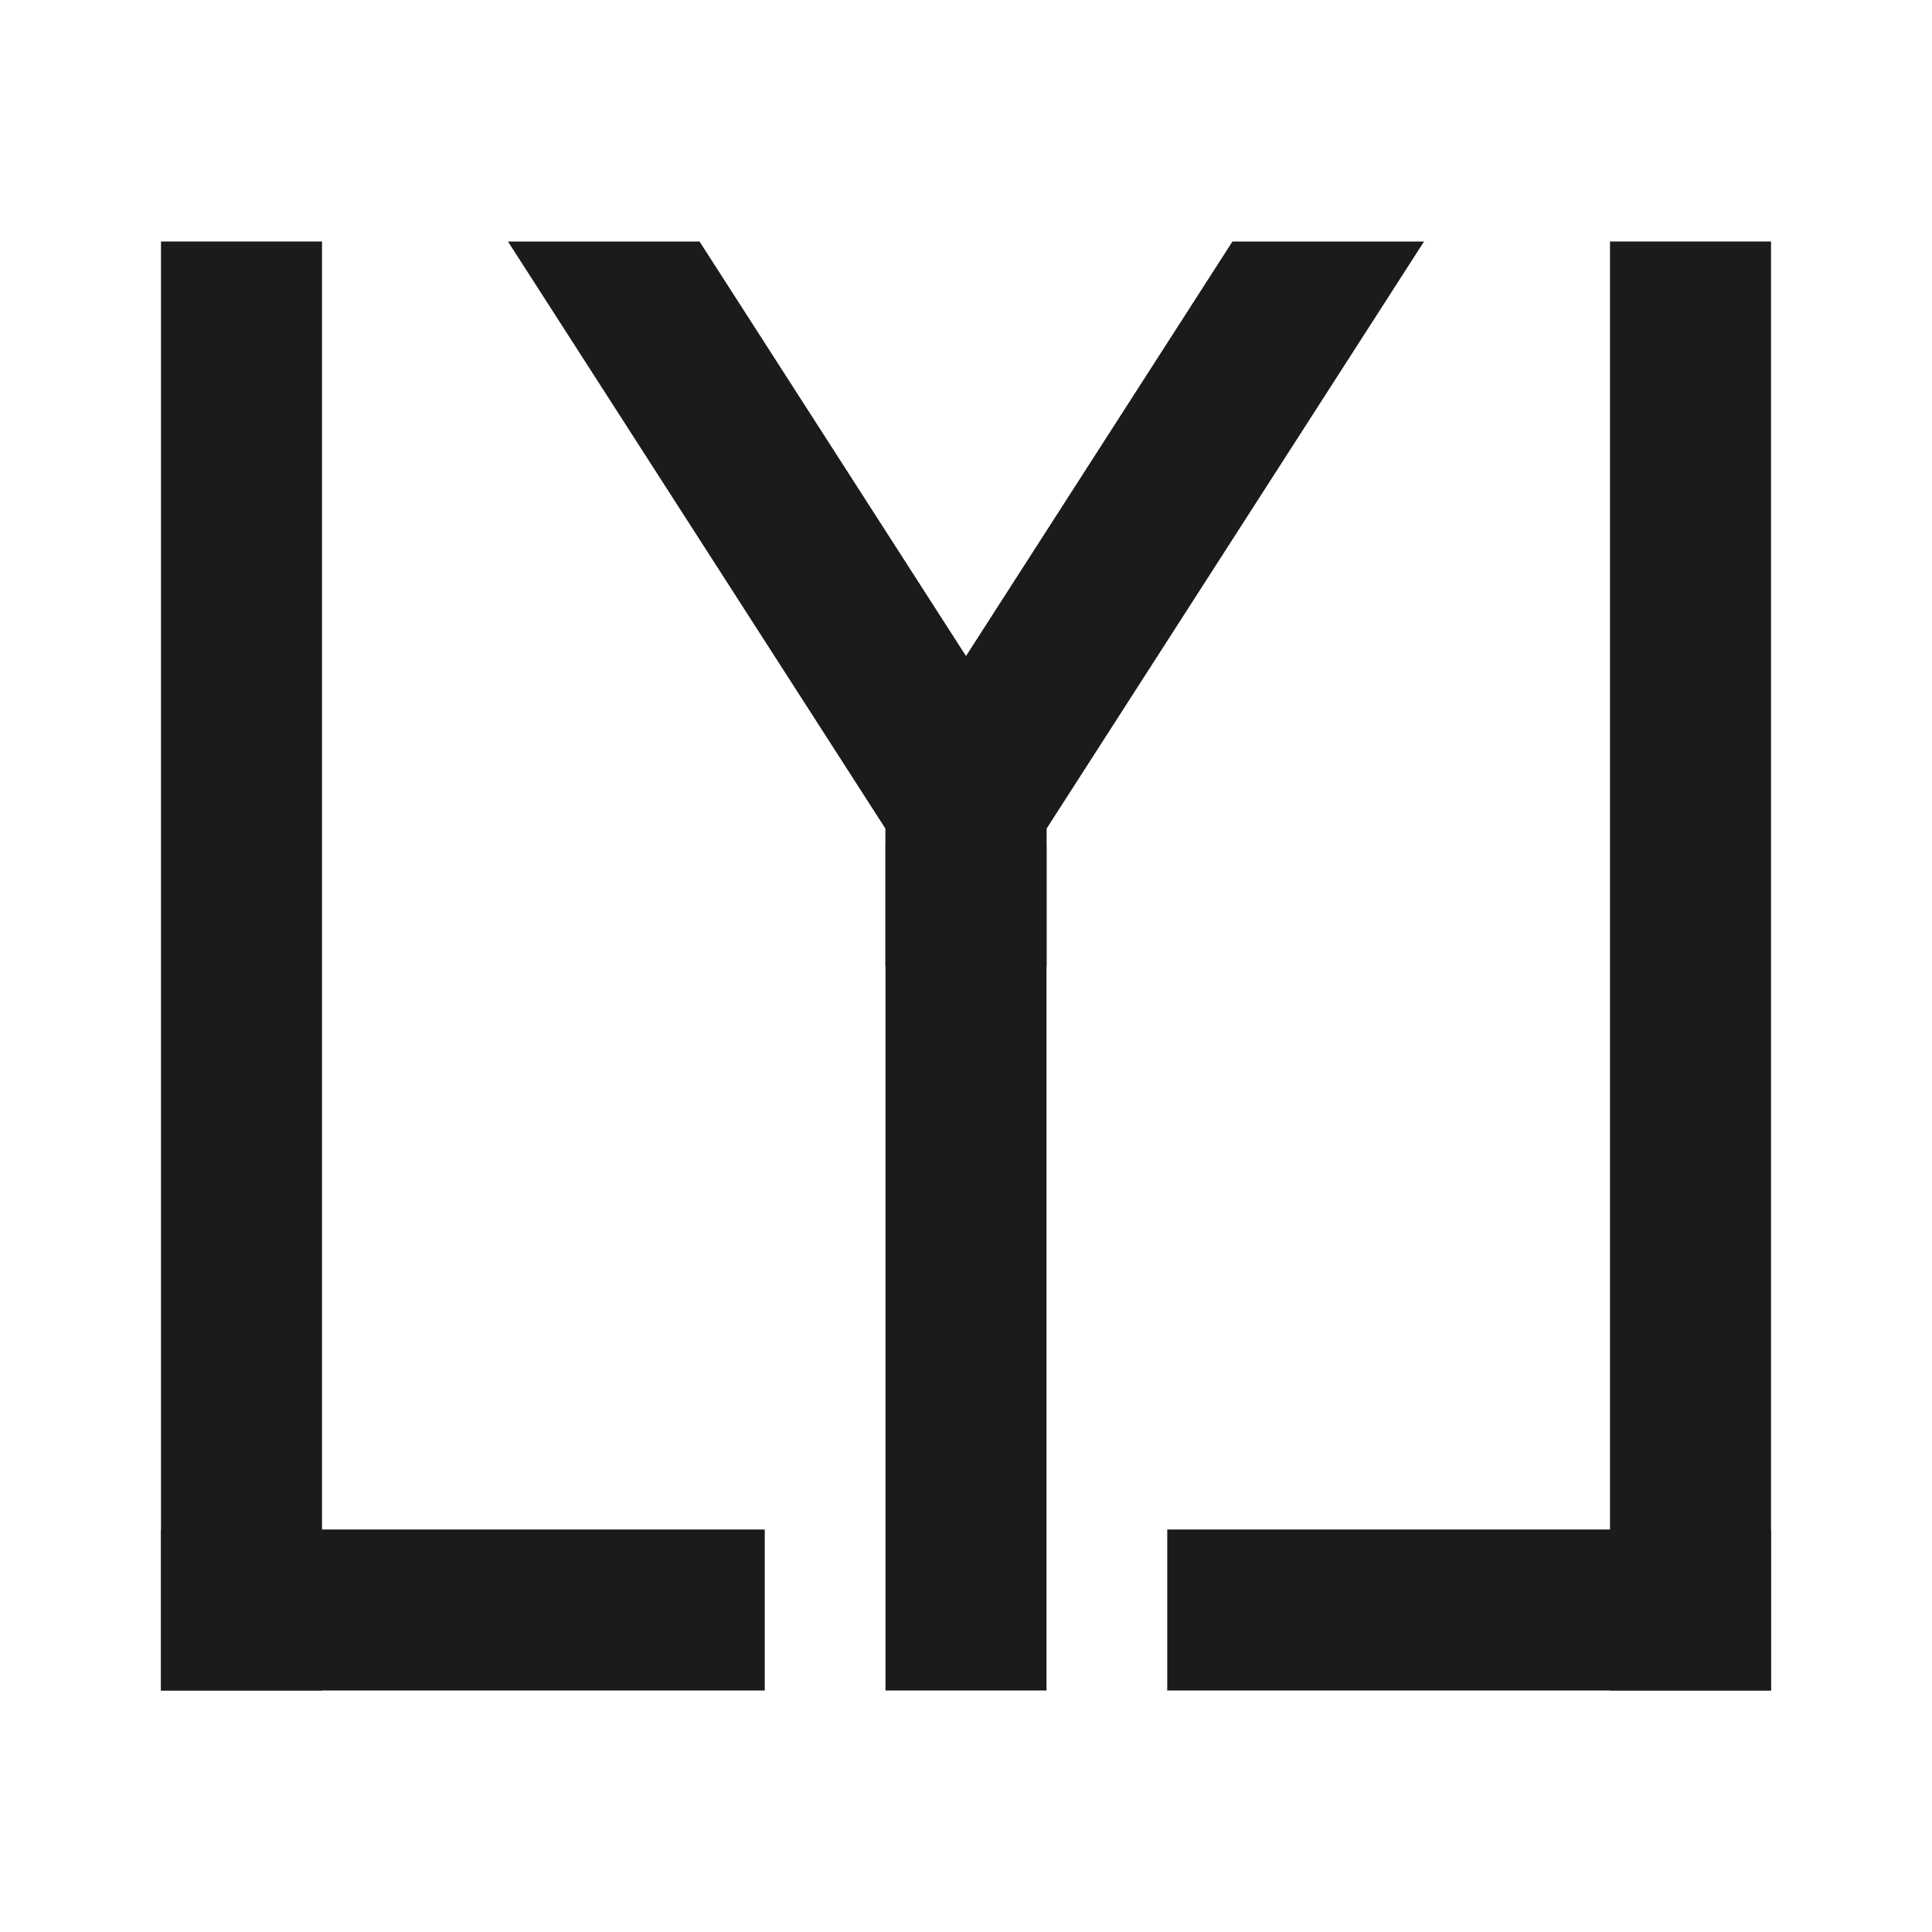
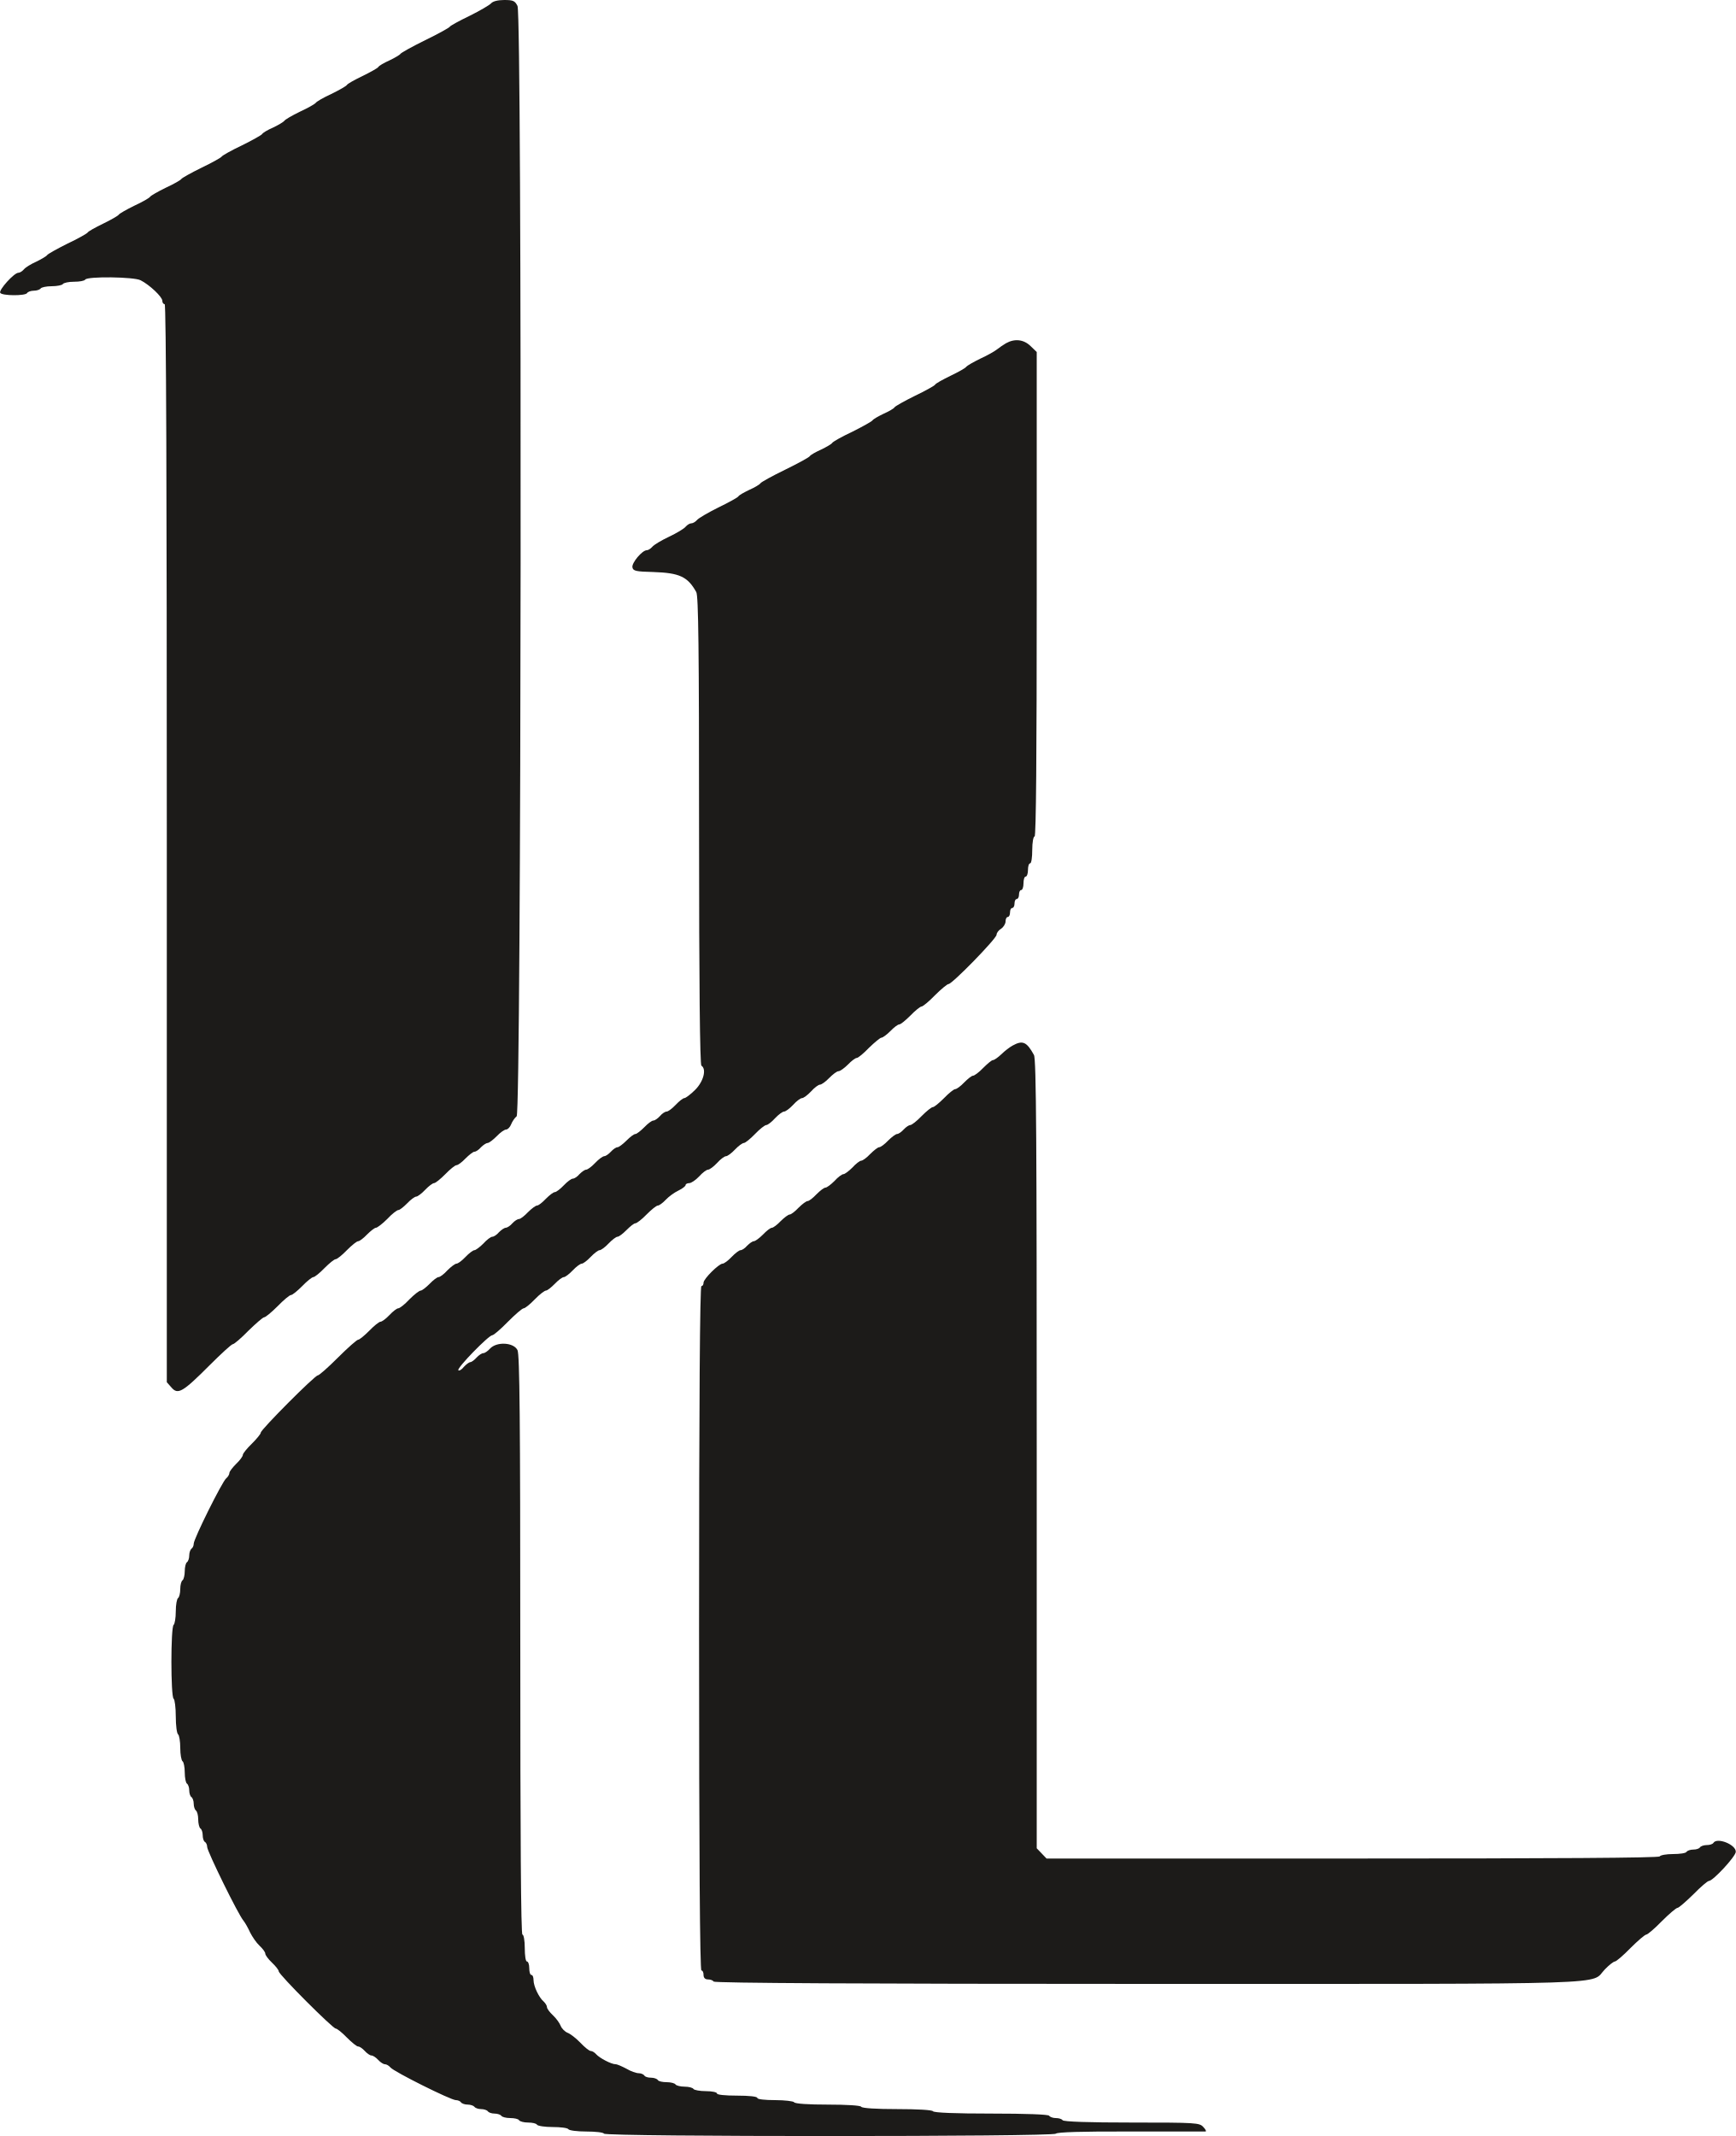
- <svg xmlns="http://www.w3.org/2000/svg" viewBox="0 0 48 48" fill="#1C1B19">
-   <rect x="4" y="6" width="4" height="36" />
-   <rect x="4" y="38" width="15" height="4" />
-   <rect x="40" y="6" width="4" height="36" />
-   <rect x="29" y="38" width="15" height="4" />
-   <rect x="22" y="21" width="4" height="21" />
-   <polygon points="12.62 6 17.38 6 26 19.41 26 24 22 24 22 20.59" />
-   <polygon points="35.38 6 30.62 6 22 19.41 22 24 26 24 26 20.59" />
+ <svg xmlns="http://www.w3.org/2000/svg" viewBox="0 0 81.27 100" fill="#1C1B19">
+   <path d="M 23 0.15 C 22.92 0.24, 22.47 0.5, 21.99 0.74 C 21.51 0.97, 21.09 1.2, 21.06 1.25 C 21.03 1.3, 20.51 1.59, 19.91 1.88 C 19.3 2.18, 18.78 2.47, 18.75 2.52 C 18.72 2.57, 18.48 2.71, 18.23 2.83 C 17.98 2.94, 17.74 3.08, 17.71 3.14 C 17.68 3.19, 17.34 3.38, 16.97 3.56 C 16.6 3.74, 16.27 3.92, 16.24 3.98 C 16.21 4.03, 15.88 4.22, 15.51 4.4 C 15.14 4.57, 14.81 4.76, 14.78 4.82 C 14.74 4.87, 14.41 5.06, 14.04 5.23 C 13.67 5.41, 13.34 5.6, 13.31 5.66 C 13.27 5.71, 13.04 5.85, 12.79 5.97 C 12.53 6.08, 12.3 6.22, 12.27 6.28 C 12.23 6.33, 11.81 6.57, 11.32 6.81 C 10.83 7.04, 10.41 7.28, 10.38 7.33 C 10.35 7.38, 9.92 7.62, 9.44 7.85 C 8.95 8.09, 8.52 8.33, 8.49 8.38 C 8.46 8.43, 8.13 8.62, 7.76 8.79 C 7.39 8.97, 7.06 9.16, 7.03 9.21 C 6.99 9.27, 6.66 9.46, 6.29 9.63 C 5.92 9.81, 5.59 10, 5.56 10.05 C 5.53 10.1, 5.2 10.29, 4.83 10.47 C 4.46 10.65, 4.13 10.83, 4.1 10.89 C 4.06 10.94, 3.64 11.18, 3.15 11.41 C 2.67 11.65, 2.24 11.89, 2.21 11.94 C 2.17 12, 1.94 12.13, 1.7 12.25 C 1.45 12.36, 1.19 12.52, 1.12 12.61 C 1.04 12.7, 0.93 12.77, 0.86 12.77 C 0.66 12.77, -0.07 13.58, 0.01 13.71 C 0.09 13.85, 1.18 13.86, 1.27 13.72 C 1.3 13.66, 1.45 13.61, 1.58 13.61 C 1.72 13.61, 1.86 13.56, 1.9 13.51 C 1.93 13.45, 2.17 13.4, 2.42 13.4 C 2.67 13.4, 2.91 13.35, 2.94 13.3 C 2.98 13.24, 3.21 13.19, 3.47 13.19 C 3.72 13.19, 3.95 13.15, 3.99 13.09 C 4.09 12.93, 6.27 12.96, 6.58 13.12 C 7 13.33, 7.6 13.9, 7.6 14.08 C 7.6 14.17, 7.65 14.24, 7.71 14.24 C 7.78 14.24, 7.81 22.72, 7.81 39.47 L 7.81 64.71 8.03 64.96 C 8.33 65.31, 8.56 65.17, 9.8 63.93 C 10.35 63.38, 10.84 62.93, 10.9 62.93 C 10.96 62.93, 11.29 62.65, 11.63 62.3 C 11.98 61.96, 12.31 61.67, 12.37 61.67 C 12.43 61.67, 12.71 61.44, 13 61.15 C 13.28 60.86, 13.56 60.63, 13.62 60.63 C 13.69 60.63, 13.92 60.44, 14.15 60.21 C 14.37 59.98, 14.61 59.79, 14.67 59.79 C 14.73 59.79, 14.97 59.6, 15.19 59.37 C 15.42 59.14, 15.65 58.95, 15.72 58.95 C 15.78 58.95, 16.02 58.76, 16.24 58.53 C 16.47 58.3, 16.7 58.11, 16.77 58.11 C 16.83 58.11, 17.02 57.97, 17.18 57.8 C 17.35 57.63, 17.54 57.48, 17.6 57.48 C 17.66 57.48, 17.9 57.3, 18.13 57.07 C 18.35 56.83, 18.59 56.65, 18.65 56.65 C 18.72 56.65, 18.9 56.5, 19.07 56.33 C 19.23 56.16, 19.42 56.02, 19.49 56.02 C 19.55 56.02, 19.74 55.88, 19.91 55.7 C 20.07 55.53, 20.26 55.39, 20.32 55.39 C 20.39 55.39, 20.62 55.2, 20.85 54.97 C 21.07 54.74, 21.31 54.55, 21.37 54.55 C 21.44 54.55, 21.63 54.41, 21.79 54.24 C 21.96 54.07, 22.15 53.92, 22.21 53.92 C 22.28 53.92, 22.42 53.83, 22.52 53.71 C 22.63 53.6, 22.77 53.51, 22.83 53.51 C 22.9 53.51, 23.09 53.36, 23.26 53.19 C 23.42 53.02, 23.62 52.88, 23.7 52.88 C 23.77 52.88, 23.88 52.77, 23.93 52.64 C 23.98 52.51, 24.1 52.33, 24.19 52.26 C 24.41 52.07, 24.45 0.77, 24.23 0.28 C 24.11 0.04, 24.03 0, 23.61 0 C 23.31 0, 23.08 0.06, 23 0.15 M 47.1 16.07 C 46.98 16.14, 46.79 16.27, 46.69 16.35 C 46.58 16.44, 46.23 16.64, 45.9 16.79 C 45.57 16.95, 45.28 17.12, 45.24 17.17 C 45.21 17.23, 44.88 17.41, 44.51 17.59 C 44.14 17.77, 43.81 17.95, 43.78 18.01 C 43.75 18.06, 43.32 18.3, 42.84 18.53 C 42.35 18.77, 41.93 19.01, 41.89 19.06 C 41.86 19.12, 41.62 19.26, 41.37 19.37 C 41.12 19.49, 40.89 19.62, 40.85 19.68 C 40.82 19.73, 40.39 19.97, 39.91 20.21 C 39.42 20.44, 38.99 20.68, 38.96 20.74 C 38.93 20.79, 38.69 20.93, 38.44 21.05 C 38.19 21.16, 37.95 21.3, 37.92 21.35 C 37.89 21.41, 37.37 21.69, 36.76 21.99 C 36.16 22.28, 35.64 22.57, 35.61 22.62 C 35.57 22.68, 35.34 22.82, 35.09 22.93 C 34.84 23.05, 34.6 23.18, 34.57 23.24 C 34.54 23.29, 34.11 23.53, 33.63 23.76 C 33.15 24, 32.7 24.26, 32.63 24.35 C 32.56 24.43, 32.44 24.5, 32.37 24.5 C 32.29 24.5, 32.18 24.57, 32.1 24.66 C 32.03 24.75, 31.68 24.96, 31.32 25.13 C 30.96 25.3, 30.61 25.51, 30.54 25.6 C 30.46 25.69, 30.35 25.76, 30.28 25.76 C 30.07 25.76, 29.57 26.35, 29.61 26.56 C 29.64 26.73, 29.77 26.76, 30.59 26.78 C 31.82 26.82, 32.2 27, 32.6 27.72 C 32.7 27.9, 32.73 30.34, 32.73 38.89 C 32.73 46.07, 32.77 49.85, 32.84 49.89 C 33.09 50.05, 32.94 50.63, 32.55 51.02 C 32.33 51.24, 32.1 51.41, 32.04 51.41 C 31.98 51.41, 31.8 51.55, 31.63 51.73 C 31.47 51.9, 31.28 52.04, 31.21 52.04 C 31.14 52.04, 31 52.13, 30.9 52.25 C 30.8 52.36, 30.66 52.46, 30.59 52.46 C 30.52 52.46, 30.33 52.6, 30.17 52.77 C 30 52.94, 29.81 53.09, 29.75 53.09 C 29.68 53.09, 29.5 53.23, 29.33 53.4 C 29.16 53.57, 28.97 53.71, 28.91 53.71 C 28.84 53.71, 28.7 53.81, 28.6 53.92 C 28.49 54.04, 28.35 54.13, 28.29 54.13 C 28.22 54.13, 28.03 54.27, 27.86 54.45 C 27.7 54.62, 27.51 54.76, 27.44 54.76 C 27.38 54.76, 27.24 54.86, 27.13 54.97 C 27.03 55.09, 26.89 55.18, 26.82 55.18 C 26.75 55.18, 26.56 55.32, 26.4 55.49 C 26.23 55.67, 26.04 55.81, 25.98 55.81 C 25.91 55.81, 25.73 55.95, 25.56 56.12 C 25.39 56.3, 25.21 56.44, 25.14 56.44 C 25.08 56.44, 24.89 56.58, 24.72 56.75 C 24.56 56.92, 24.37 57.07, 24.3 57.07 C 24.23 57.07, 24.09 57.16, 23.99 57.27 C 23.89 57.39, 23.74 57.48, 23.68 57.48 C 23.61 57.48, 23.47 57.58, 23.36 57.69 C 23.26 57.81, 23.12 57.9, 23.05 57.9 C 22.98 57.9, 22.79 58.04, 22.63 58.22 C 22.46 58.39, 22.27 58.53, 22.21 58.53 C 22.15 58.53, 21.96 58.67, 21.79 58.85 C 21.63 59.02, 21.44 59.16, 21.37 59.16 C 21.31 59.16, 21.12 59.3, 20.95 59.47 C 20.79 59.65, 20.6 59.79, 20.53 59.79 C 20.47 59.79, 20.28 59.93, 20.12 60.1 C 19.95 60.27, 19.76 60.42, 19.7 60.42 C 19.63 60.42, 19.4 60.6, 19.17 60.83 C 18.95 61.07, 18.71 61.25, 18.65 61.25 C 18.58 61.25, 18.4 61.39, 18.23 61.57 C 18.07 61.74, 17.88 61.88, 17.81 61.88 C 17.75 61.88, 17.51 62.07, 17.29 62.3 C 17.06 62.53, 16.83 62.72, 16.77 62.72 C 16.71 62.72, 16.28 63.1, 15.82 63.56 C 15.36 64.02, 14.94 64.39, 14.88 64.39 C 14.74 64.39, 12.21 66.93, 12.21 67.07 C 12.21 67.13, 12.02 67.36, 11.79 67.59 C 11.56 67.81, 11.37 68.05, 11.37 68.11 C 11.37 68.18, 11.23 68.37, 11.06 68.53 C 10.89 68.7, 10.74 68.89, 10.74 68.96 C 10.74 69.02, 10.68 69.14, 10.59 69.21 C 10.4 69.37, 9.07 72.04, 9.07 72.27 C 9.07 72.37, 9.02 72.47, 8.96 72.51 C 8.91 72.55, 8.86 72.69, 8.86 72.82 C 8.86 72.96, 8.81 73.1, 8.75 73.14 C 8.7 73.17, 8.65 73.36, 8.65 73.56 C 8.65 73.75, 8.6 73.94, 8.55 73.98 C 8.49 74.01, 8.44 74.2, 8.44 74.39 C 8.44 74.59, 8.39 74.78, 8.34 74.81 C 8.28 74.85, 8.23 75.13, 8.23 75.44 C 8.23 75.75, 8.18 76.03, 8.13 76.07 C 7.99 76.16, 7.99 79.44, 8.13 79.53 C 8.18 79.56, 8.23 79.94, 8.23 80.36 C 8.23 80.79, 8.28 81.16, 8.34 81.2 C 8.39 81.24, 8.44 81.52, 8.44 81.83 C 8.44 82.14, 8.49 82.42, 8.55 82.46 C 8.6 82.49, 8.65 82.73, 8.65 82.98 C 8.65 83.23, 8.7 83.47, 8.75 83.5 C 8.81 83.54, 8.86 83.68, 8.86 83.82 C 8.86 83.96, 8.91 84.1, 8.96 84.13 C 9.02 84.17, 9.07 84.31, 9.07 84.45 C 9.07 84.58, 9.12 84.72, 9.17 84.76 C 9.23 84.8, 9.28 84.98, 9.28 85.18 C 9.28 85.37, 9.33 85.56, 9.38 85.6 C 9.44 85.63, 9.49 85.78, 9.49 85.91 C 9.49 86.05, 9.53 86.19, 9.59 86.23 C 9.65 86.26, 9.7 86.37, 9.7 86.47 C 9.7 86.67, 11.16 89.65, 11.4 89.92 C 11.48 90.02, 11.62 90.27, 11.71 90.47 C 11.81 90.67, 12 90.95, 12.15 91.09 C 12.3 91.23, 12.42 91.39, 12.42 91.46 C 12.42 91.53, 12.56 91.72, 12.73 91.88 C 12.91 92.05, 13.05 92.23, 13.05 92.29 C 13.05 92.44, 15.58 94.97, 15.72 94.97 C 15.78 94.97, 16.02 95.16, 16.24 95.39 C 16.47 95.62, 16.7 95.81, 16.77 95.81 C 16.84 95.81, 16.97 95.9, 17.08 96.02 C 17.18 96.13, 17.32 96.23, 17.39 96.23 C 17.46 96.23, 17.6 96.32, 17.71 96.44 C 17.81 96.55, 17.95 96.64, 18.02 96.64 C 18.1 96.64, 18.21 96.71, 18.28 96.79 C 18.44 96.99, 21.11 98.32, 21.34 98.32 C 21.44 98.32, 21.55 98.37, 21.58 98.42 C 21.62 98.48, 21.76 98.53, 21.9 98.53 C 22.03 98.53, 22.17 98.58, 22.21 98.63 C 22.25 98.69, 22.39 98.74, 22.52 98.74 C 22.66 98.74, 22.8 98.79, 22.84 98.84 C 22.87 98.9, 23.02 98.95, 23.15 98.95 C 23.29 98.95, 23.43 99, 23.47 99.05 C 23.5 99.11, 23.69 99.16, 23.89 99.16 C 24.08 99.16, 24.27 99.2, 24.3 99.26 C 24.34 99.32, 24.53 99.37, 24.72 99.37 C 24.92 99.37, 25.11 99.41, 25.14 99.47 C 25.18 99.53, 25.51 99.58, 25.87 99.58 C 26.24 99.58, 26.57 99.62, 26.61 99.68 C 26.64 99.74, 27.02 99.79, 27.45 99.79 C 27.87 99.79, 28.25 99.83, 28.28 99.89 C 28.37 100.04, 49.34 100.04, 49.44 99.89 C 49.48 99.82, 50.67 99.78, 52.92 99.79 C 54.81 99.79, 56.39 99.79, 56.44 99.79 C 56.49 99.79, 56.45 99.69, 56.34 99.58 C 56.16 99.38, 56.02 99.37, 52.98 99.37 C 50.98 99.37, 49.79 99.33, 49.75 99.26 C 49.71 99.2, 49.57 99.16, 49.43 99.16 C 49.3 99.16, 49.16 99.11, 49.12 99.05 C 49.08 98.99, 48.06 98.95, 46.4 98.95 C 44.74 98.95, 43.72 98.91, 43.68 98.84 C 43.64 98.78, 42.96 98.74, 42 98.74 C 41.04 98.74, 40.36 98.7, 40.32 98.63 C 40.29 98.57, 39.64 98.53, 38.75 98.53 C 37.86 98.53, 37.22 98.49, 37.18 98.42 C 37.15 98.37, 36.74 98.32, 36.29 98.32 C 35.8 98.32, 35.46 98.28, 35.46 98.22 C 35.46 98.15, 35.07 98.11, 34.51 98.11 C 33.95 98.11, 33.57 98.07, 33.57 98.01 C 33.57 97.95, 33.34 97.9, 33.05 97.9 C 32.77 97.9, 32.51 97.85, 32.47 97.8 C 32.44 97.74, 32.25 97.69, 32.05 97.69 C 31.86 97.69, 31.67 97.64, 31.63 97.59 C 31.6 97.53, 31.41 97.48, 31.21 97.48 C 31.02 97.48, 30.83 97.44, 30.8 97.38 C 30.76 97.32, 30.62 97.27, 30.48 97.27 C 30.34 97.27, 30.2 97.23, 30.17 97.17 C 30.13 97.11, 30.01 97.06, 29.9 97.06 C 29.79 97.06, 29.53 96.97, 29.33 96.85 C 29.12 96.74, 28.9 96.64, 28.82 96.64 C 28.62 96.64, 28.07 96.35, 27.91 96.17 C 27.84 96.09, 27.73 96.02, 27.66 96.02 C 27.59 96.02, 27.38 95.85, 27.18 95.64 C 26.98 95.43, 26.71 95.22, 26.58 95.17 C 26.45 95.12, 26.3 94.97, 26.25 94.84 C 26.2 94.71, 26.04 94.49, 25.89 94.35 C 25.74 94.21, 25.61 94.04, 25.61 93.97 C 25.61 93.9, 25.54 93.79, 25.46 93.71 C 25.24 93.53, 24.98 92.99, 24.98 92.7 C 24.98 92.57, 24.94 92.46, 24.88 92.46 C 24.82 92.46, 24.78 92.32, 24.78 92.14 C 24.78 91.97, 24.73 91.83, 24.67 91.83 C 24.61 91.83, 24.57 91.55, 24.57 91.2 C 24.57 90.85, 24.52 90.57, 24.46 90.57 C 24.39 90.57, 24.36 85.99, 24.36 77.03 C 24.36 66.42, 24.33 63.43, 24.23 63.21 C 24.05 62.84, 23.25 62.8, 22.94 63.14 C 22.84 63.25, 22.7 63.35, 22.63 63.35 C 22.56 63.35, 22.42 63.44, 22.31 63.56 C 22.21 63.67, 22.08 63.77, 22.02 63.77 C 21.97 63.77, 21.83 63.87, 21.72 63.99 C 21.62 64.12, 21.5 64.19, 21.46 64.15 C 21.37 64.06, 22.88 62.51, 23.05 62.51 C 23.11 62.51, 23.44 62.23, 23.78 61.88 C 24.12 61.54, 24.45 61.25, 24.52 61.25 C 24.58 61.25, 24.81 61.07, 25.04 60.83 C 25.26 60.6, 25.5 60.42, 25.56 60.42 C 25.63 60.42, 25.81 60.27, 25.98 60.1 C 26.14 59.93, 26.33 59.79, 26.4 59.79 C 26.46 59.79, 26.65 59.65, 26.82 59.47 C 26.98 59.3, 27.17 59.16, 27.24 59.16 C 27.3 59.16, 27.49 59.02, 27.65 58.85 C 27.82 58.67, 28.01 58.53, 28.07 58.53 C 28.14 58.53, 28.33 58.39, 28.49 58.22 C 28.66 58.04, 28.85 57.9, 28.91 57.9 C 28.98 57.9, 29.16 57.76, 29.33 57.59 C 29.5 57.42, 29.68 57.27, 29.75 57.27 C 29.81 57.27, 30.05 57.09, 30.27 56.86 C 30.5 56.63, 30.73 56.44, 30.8 56.44 C 30.86 56.44, 31.03 56.32, 31.17 56.17 C 31.31 56.02, 31.57 55.83, 31.76 55.74 C 31.95 55.65, 32.1 55.53, 32.1 55.48 C 32.1 55.43, 32.18 55.39, 32.27 55.39 C 32.36 55.39, 32.57 55.25, 32.73 55.08 C 32.89 54.9, 33.08 54.76, 33.15 54.76 C 33.22 54.76, 33.41 54.62, 33.57 54.45 C 33.73 54.27, 33.92 54.13, 33.99 54.13 C 34.06 54.13, 34.25 53.99, 34.41 53.82 C 34.57 53.65, 34.76 53.51, 34.83 53.51 C 34.89 53.51, 35.13 53.32, 35.35 53.09 C 35.57 52.86, 35.81 52.67, 35.88 52.67 C 35.94 52.67, 36.13 52.53, 36.29 52.35 C 36.45 52.18, 36.64 52.04, 36.71 52.04 C 36.78 52.04, 36.97 51.9, 37.13 51.73 C 37.29 51.55, 37.48 51.41, 37.55 51.41 C 37.62 51.41, 37.81 51.27, 37.97 51.1 C 38.13 50.92, 38.32 50.78, 38.39 50.78 C 38.46 50.78, 38.66 50.64, 38.82 50.47 C 38.99 50.3, 39.18 50.15, 39.26 50.15 C 39.33 50.15, 39.53 50.01, 39.7 49.84 C 39.86 49.67, 40.05 49.53, 40.11 49.53 C 40.18 49.53, 40.44 49.31, 40.69 49.05 C 40.95 48.8, 41.21 48.58, 41.27 48.58 C 41.33 48.58, 41.52 48.44, 41.69 48.27 C 41.85 48.1, 42.04 47.96, 42.1 47.96 C 42.17 47.96, 42.4 47.77, 42.63 47.54 C 42.85 47.31, 43.09 47.12, 43.15 47.12 C 43.21 47.12, 43.5 46.88, 43.78 46.59 C 44.06 46.31, 44.35 46.07, 44.41 46.07 C 44.58 46.07, 46.66 43.94, 46.66 43.76 C 46.66 43.68, 46.75 43.55, 46.87 43.48 C 46.98 43.41, 47.08 43.25, 47.08 43.14 C 47.08 43.02, 47.13 42.93, 47.18 42.93 C 47.24 42.93, 47.29 42.84, 47.29 42.72 C 47.29 42.6, 47.33 42.51, 47.39 42.51 C 47.45 42.51, 47.5 42.42, 47.5 42.3 C 47.5 42.19, 47.54 42.09, 47.6 42.09 C 47.66 42.09, 47.71 42, 47.71 41.88 C 47.71 41.77, 47.75 41.67, 47.81 41.67 C 47.87 41.67, 47.92 41.53, 47.92 41.36 C 47.92 41.19, 47.96 41.04, 48.02 41.04 C 48.08 41.04, 48.13 40.9, 48.13 40.73 C 48.13 40.56, 48.17 40.42, 48.23 40.42 C 48.29 40.42, 48.33 40.14, 48.33 39.79 C 48.33 39.44, 48.38 39.16, 48.44 39.16 C 48.51 39.16, 48.54 35.31, 48.54 27.82 L 48.54 16.48 48.25 16.2 C 47.93 15.89, 47.51 15.84, 47.1 16.07 M 47.41 48.95 C 47.28 49.02, 47.04 49.2, 46.88 49.36 C 46.72 49.51, 46.55 49.63, 46.49 49.63 C 46.43 49.63, 46.23 49.8, 46.03 50 C 45.84 50.2, 45.62 50.36, 45.56 50.36 C 45.49 50.36, 45.31 50.51, 45.14 50.68 C 44.98 50.85, 44.79 50.99, 44.72 50.99 C 44.66 50.99, 44.42 51.18, 44.2 51.41 C 43.97 51.64, 43.74 51.83, 43.68 51.83 C 43.61 51.83, 43.38 52.02, 43.15 52.25 C 42.93 52.48, 42.69 52.67, 42.62 52.67 C 42.56 52.67, 42.42 52.76, 42.31 52.88 C 42.21 52.99, 42.07 53.09, 42 53.09 C 41.94 53.09, 41.75 53.23, 41.58 53.4 C 41.42 53.57, 41.23 53.71, 41.16 53.71 C 41.1 53.71, 40.91 53.86, 40.74 54.03 C 40.58 54.2, 40.39 54.34, 40.32 54.34 C 40.26 54.34, 40.07 54.48, 39.91 54.66 C 39.74 54.83, 39.55 54.97, 39.49 54.97 C 39.42 54.97, 39.23 55.11, 39.07 55.29 C 38.9 55.46, 38.71 55.6, 38.65 55.6 C 38.58 55.6, 38.4 55.74, 38.23 55.91 C 38.06 56.09, 37.88 56.23, 37.81 56.23 C 37.75 56.23, 37.56 56.37, 37.39 56.54 C 37.23 56.71, 37.04 56.86, 36.97 56.86 C 36.91 56.86, 36.72 57, 36.55 57.17 C 36.39 57.34, 36.2 57.48, 36.14 57.48 C 36.07 57.48, 35.88 57.63, 35.72 57.8 C 35.55 57.97, 35.36 58.11, 35.29 58.11 C 35.23 58.11, 35.09 58.21, 34.98 58.32 C 34.88 58.44, 34.74 58.53, 34.67 58.53 C 34.61 58.53, 34.42 58.67, 34.25 58.85 C 34.09 59.02, 33.9 59.16, 33.83 59.16 C 33.66 59.16, 32.94 59.87, 32.94 60.05 C 32.94 60.14, 32.9 60.21, 32.84 60.21 C 32.77 60.21, 32.73 65.62, 32.73 76.23 C 32.73 86.84, 32.77 92.25, 32.84 92.25 C 32.9 92.25, 32.94 92.34, 32.94 92.46 C 32.94 92.59, 33.01 92.67, 33.15 92.67 C 33.26 92.67, 33.38 92.71, 33.41 92.77 C 33.46 92.84, 40.37 92.88, 53.82 92.88 C 76.27 92.88, 74.42 92.93, 75.14 92.2 C 75.33 92, 75.55 91.83, 75.61 91.83 C 75.67 91.83, 76 91.55, 76.34 91.2 C 76.69 90.85, 77.02 90.57, 77.08 90.57 C 77.14 90.57, 77.47 90.29, 77.81 89.94 C 78.15 89.6, 78.48 89.32, 78.54 89.32 C 78.6 89.32, 78.93 89.03, 79.28 88.69 C 79.62 88.34, 79.95 88.06, 80.01 88.06 C 80.2 88.06, 81.25 86.93, 81.27 86.7 C 81.29 86.36, 80.39 86, 80.22 86.28 C 80.18 86.34, 80.04 86.38, 79.9 86.38 C 79.77 86.38, 79.63 86.43, 79.59 86.49 C 79.55 86.55, 79.41 86.59, 79.28 86.59 C 79.14 86.59, 79 86.64, 78.96 86.7 C 78.93 86.76, 78.64 86.8, 78.33 86.8 C 78.02 86.8, 77.74 86.85, 77.71 86.91 C 77.66 86.98, 72.75 87.01, 63.32 87.01 L 49 87.01 48.77 86.77 L 48.54 86.53 48.54 68.08 C 48.54 53.51, 48.52 49.58, 48.41 49.39 C 48.07 48.77, 47.88 48.69, 47.41 48.95" />
</svg>
